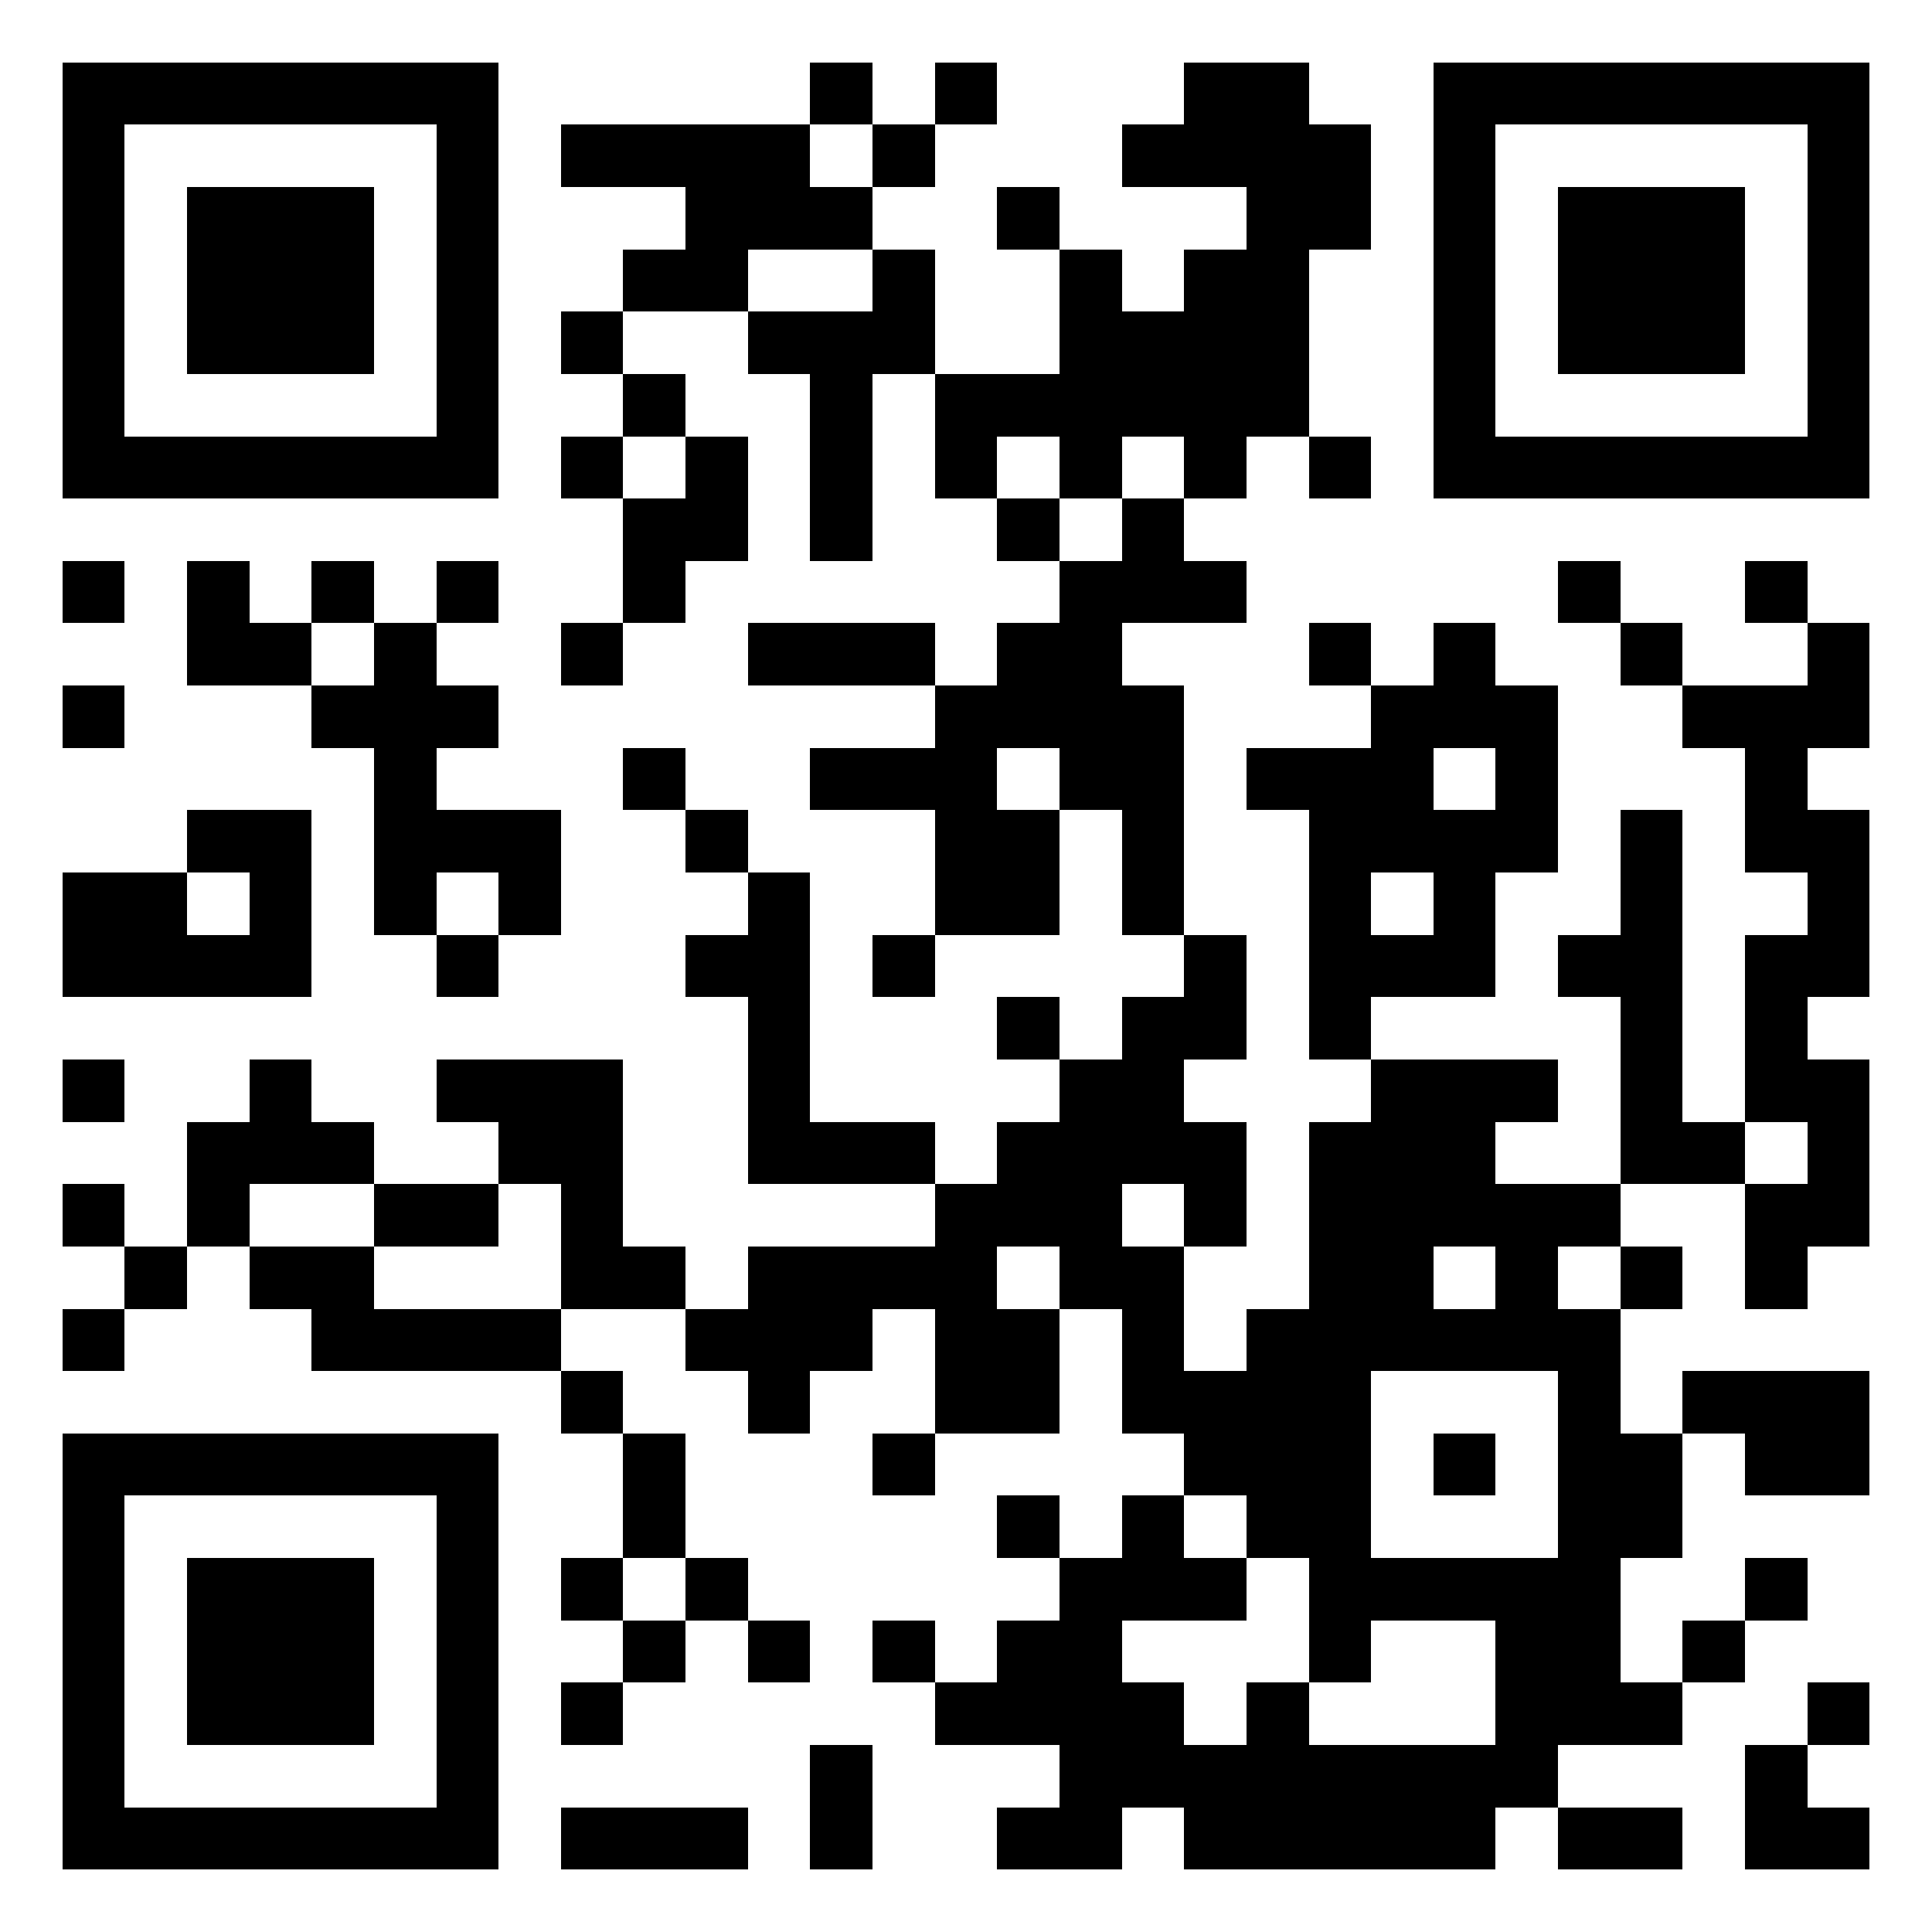
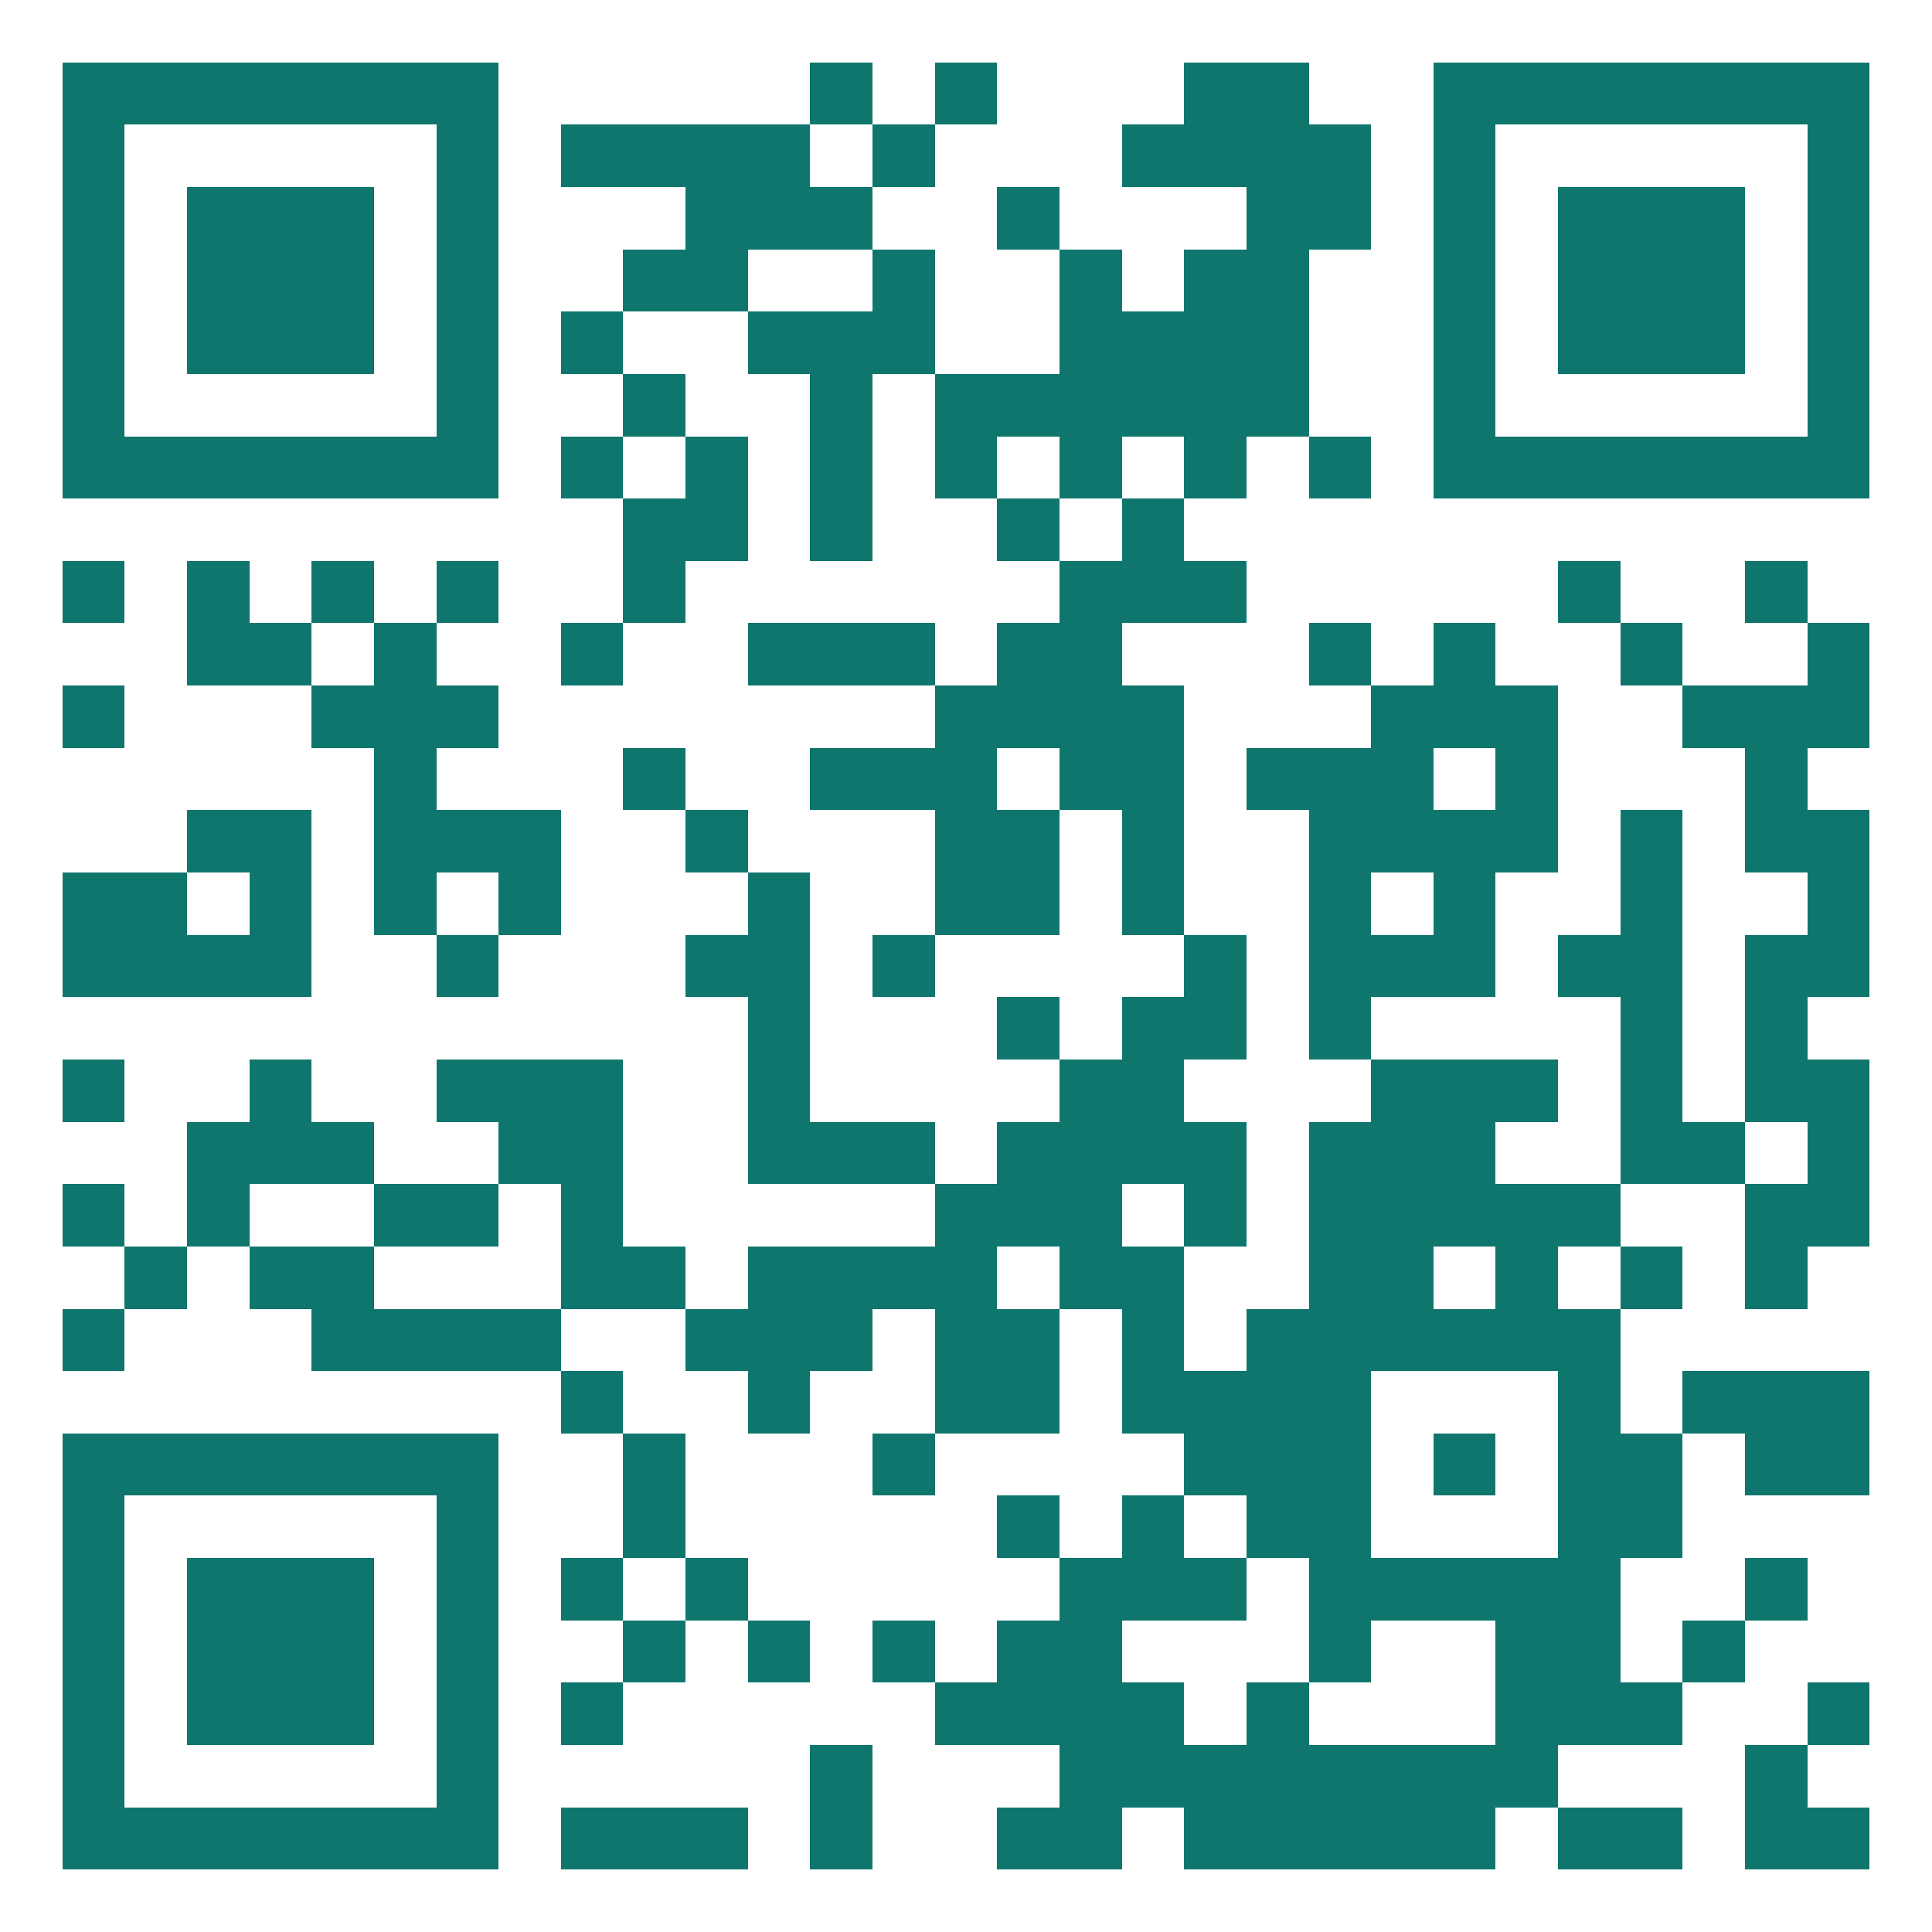
<svg xmlns="http://www.w3.org/2000/svg" role="img" aria-label="QR code for https://patstudio.vercel.app/" viewBox="0 0 31 31" shape-rendering="crispEdges">
  <path fill="#ffffff" d="M0 0h31v31H0z" />
-   <path stroke="#000000" d="M1 1.5h7m5 0h1m1 0h1m3 0h2m2 0h7M1 2.5h1m5 0h1m1 0h4m1 0h1m3 0h4m1 0h1m5 0h1M1 3.5h1m1 0h3m1 0h1m3 0h3m2 0h1m3 0h2m1 0h1m1 0h3m1 0h1M1 4.5h1m1 0h3m1 0h1m2 0h2m2 0h1m2 0h1m1 0h2m2 0h1m1 0h3m1 0h1M1 5.5h1m1 0h3m1 0h1m1 0h1m2 0h3m2 0h4m2 0h1m1 0h3m1 0h1M1 6.5h1m5 0h1m2 0h1m2 0h1m1 0h6m2 0h1m5 0h1M1 7.5h7m1 0h1m1 0h1m1 0h1m1 0h1m1 0h1m1 0h1m1 0h1m1 0h7M10 8.5h2m1 0h1m2 0h1m1 0h1M1 9.5h1m1 0h1m1 0h1m1 0h1m2 0h1m6 0h3m5 0h1m2 0h1M3 10.5h2m1 0h1m2 0h1m2 0h3m1 0h2m3 0h1m1 0h1m2 0h1m2 0h1M1 11.5h1m3 0h3m7 0h4m3 0h3m2 0h3M6 12.5h1m3 0h1m2 0h3m1 0h2m1 0h3m1 0h1m3 0h1M3 13.5h2m1 0h3m2 0h1m3 0h2m1 0h1m2 0h4m1 0h1m1 0h2M1 14.5h2m1 0h1m1 0h1m1 0h1m3 0h1m2 0h2m1 0h1m2 0h1m1 0h1m2 0h1m2 0h1M1 15.5h4m2 0h1m3 0h2m1 0h1m4 0h1m1 0h3m1 0h2m1 0h2M12 16.5h1m3 0h1m1 0h2m1 0h1m4 0h1m1 0h1M1 17.5h1m2 0h1m2 0h3m2 0h1m4 0h2m3 0h3m1 0h1m1 0h2M3 18.5h3m2 0h2m2 0h3m1 0h4m1 0h3m2 0h2m1 0h1M1 19.5h1m1 0h1m2 0h2m1 0h1m5 0h3m1 0h1m1 0h5m2 0h2M2 20.5h1m1 0h2m3 0h2m1 0h4m1 0h2m2 0h2m1 0h1m1 0h1m1 0h1M1 21.5h1m3 0h4m2 0h3m1 0h2m1 0h1m1 0h6M9 22.5h1m2 0h1m2 0h2m1 0h4m3 0h1m1 0h3M1 23.5h7m2 0h1m3 0h1m4 0h3m1 0h1m1 0h2m1 0h2M1 24.5h1m5 0h1m2 0h1m5 0h1m1 0h1m1 0h2m3 0h2M1 25.5h1m1 0h3m1 0h1m1 0h1m1 0h1m5 0h3m1 0h5m2 0h1M1 26.5h1m1 0h3m1 0h1m2 0h1m1 0h1m1 0h1m1 0h2m3 0h1m2 0h2m1 0h1M1 27.5h1m1 0h3m1 0h1m1 0h1m5 0h4m1 0h1m3 0h3m2 0h1M1 28.5h1m5 0h1m5 0h1m3 0h8m3 0h1M1 29.5h7m1 0h3m1 0h1m2 0h2m1 0h5m1 0h2m1 0h2" />
+   <path stroke="#0f766e" d="M1 1.5h7m5 0h1m1 0h1m3 0h2m2 0h7M1 2.5h1m5 0h1m1 0h4m1 0h1m3 0h4m1 0h1m5 0h1M1 3.5h1m1 0h3m1 0h1m3 0h3m2 0h1m3 0h2m1 0h1m1 0h3m1 0h1M1 4.5h1m1 0h3m1 0h1m2 0h2m2 0h1m2 0h1m1 0h2m2 0h1m1 0h3m1 0h1M1 5.5h1m1 0h3m1 0h1m1 0h1m2 0h3m2 0h4m2 0h1m1 0h3m1 0h1M1 6.5h1m5 0h1m2 0h1m2 0h1m1 0h6m2 0h1m5 0h1M1 7.5h7m1 0h1m1 0h1m1 0h1m1 0h1m1 0h1m1 0h1m1 0h1m1 0h7M10 8.5h2m1 0h1m2 0h1m1 0h1M1 9.5h1m1 0h1m1 0h1m1 0h1m2 0h1m6 0h3m5 0h1m2 0h1M3 10.5h2m1 0h1m2 0h1m2 0h3m1 0h2m3 0h1m1 0h1m2 0h1m2 0h1M1 11.5h1m3 0h3m7 0h4m3 0h3m2 0h3M6 12.5h1m3 0h1m2 0h3m1 0h2m1 0h3m1 0h1m3 0h1M3 13.5h2m1 0h3m2 0h1m3 0h2m1 0h1m2 0h4m1 0h1m1 0h2M1 14.5h2m1 0h1m1 0h1m1 0h1m3 0h1m2 0h2m1 0h1m2 0h1m1 0h1m2 0h1m2 0h1M1 15.5h4m2 0h1m3 0h2m1 0h1m4 0h1m1 0h3m1 0h2m1 0h2M12 16.5h1m3 0h1m1 0h2m1 0h1m4 0h1m1 0h1M1 17.5h1m2 0h1m2 0h3m2 0h1m4 0h2m3 0h3m1 0h1m1 0h2M3 18.5h3m2 0h2m2 0h3m1 0h4m1 0h3m2 0h2m1 0h1M1 19.5h1m1 0h1m2 0h2m1 0h1m5 0h3m1 0h1m1 0h5m2 0h2M2 20.5h1m1 0h2m3 0h2m1 0h4m1 0h2m2 0h2m1 0h1m1 0h1m1 0h1M1 21.5h1m3 0h4m2 0h3m1 0h2m1 0h1m1 0h6M9 22.5h1m2 0h1m2 0h2m1 0h4m3 0h1m1 0h3M1 23.5h7m2 0h1m3 0h1m4 0h3m1 0h1m1 0h2m1 0h2M1 24.5h1m5 0h1m2 0h1m5 0h1m1 0h1m1 0h2m3 0h2M1 25.5h1m1 0h3m1 0h1m1 0h1m1 0h1m5 0h3m1 0h5m2 0h1M1 26.5h1m1 0h3m1 0h1m2 0h1m1 0h1m1 0h1m1 0h2m3 0h1m2 0h2m1 0h1M1 27.5h1m1 0h3m1 0h1m1 0h1m5 0h4m1 0h1m3 0h3m2 0h1M1 28.5h1m5 0h1m5 0h1m3 0h8m3 0h1M1 29.5h7m1 0h3m1 0h1m2 0h2m1 0h5m1 0h2m1 0h2" />
</svg>
